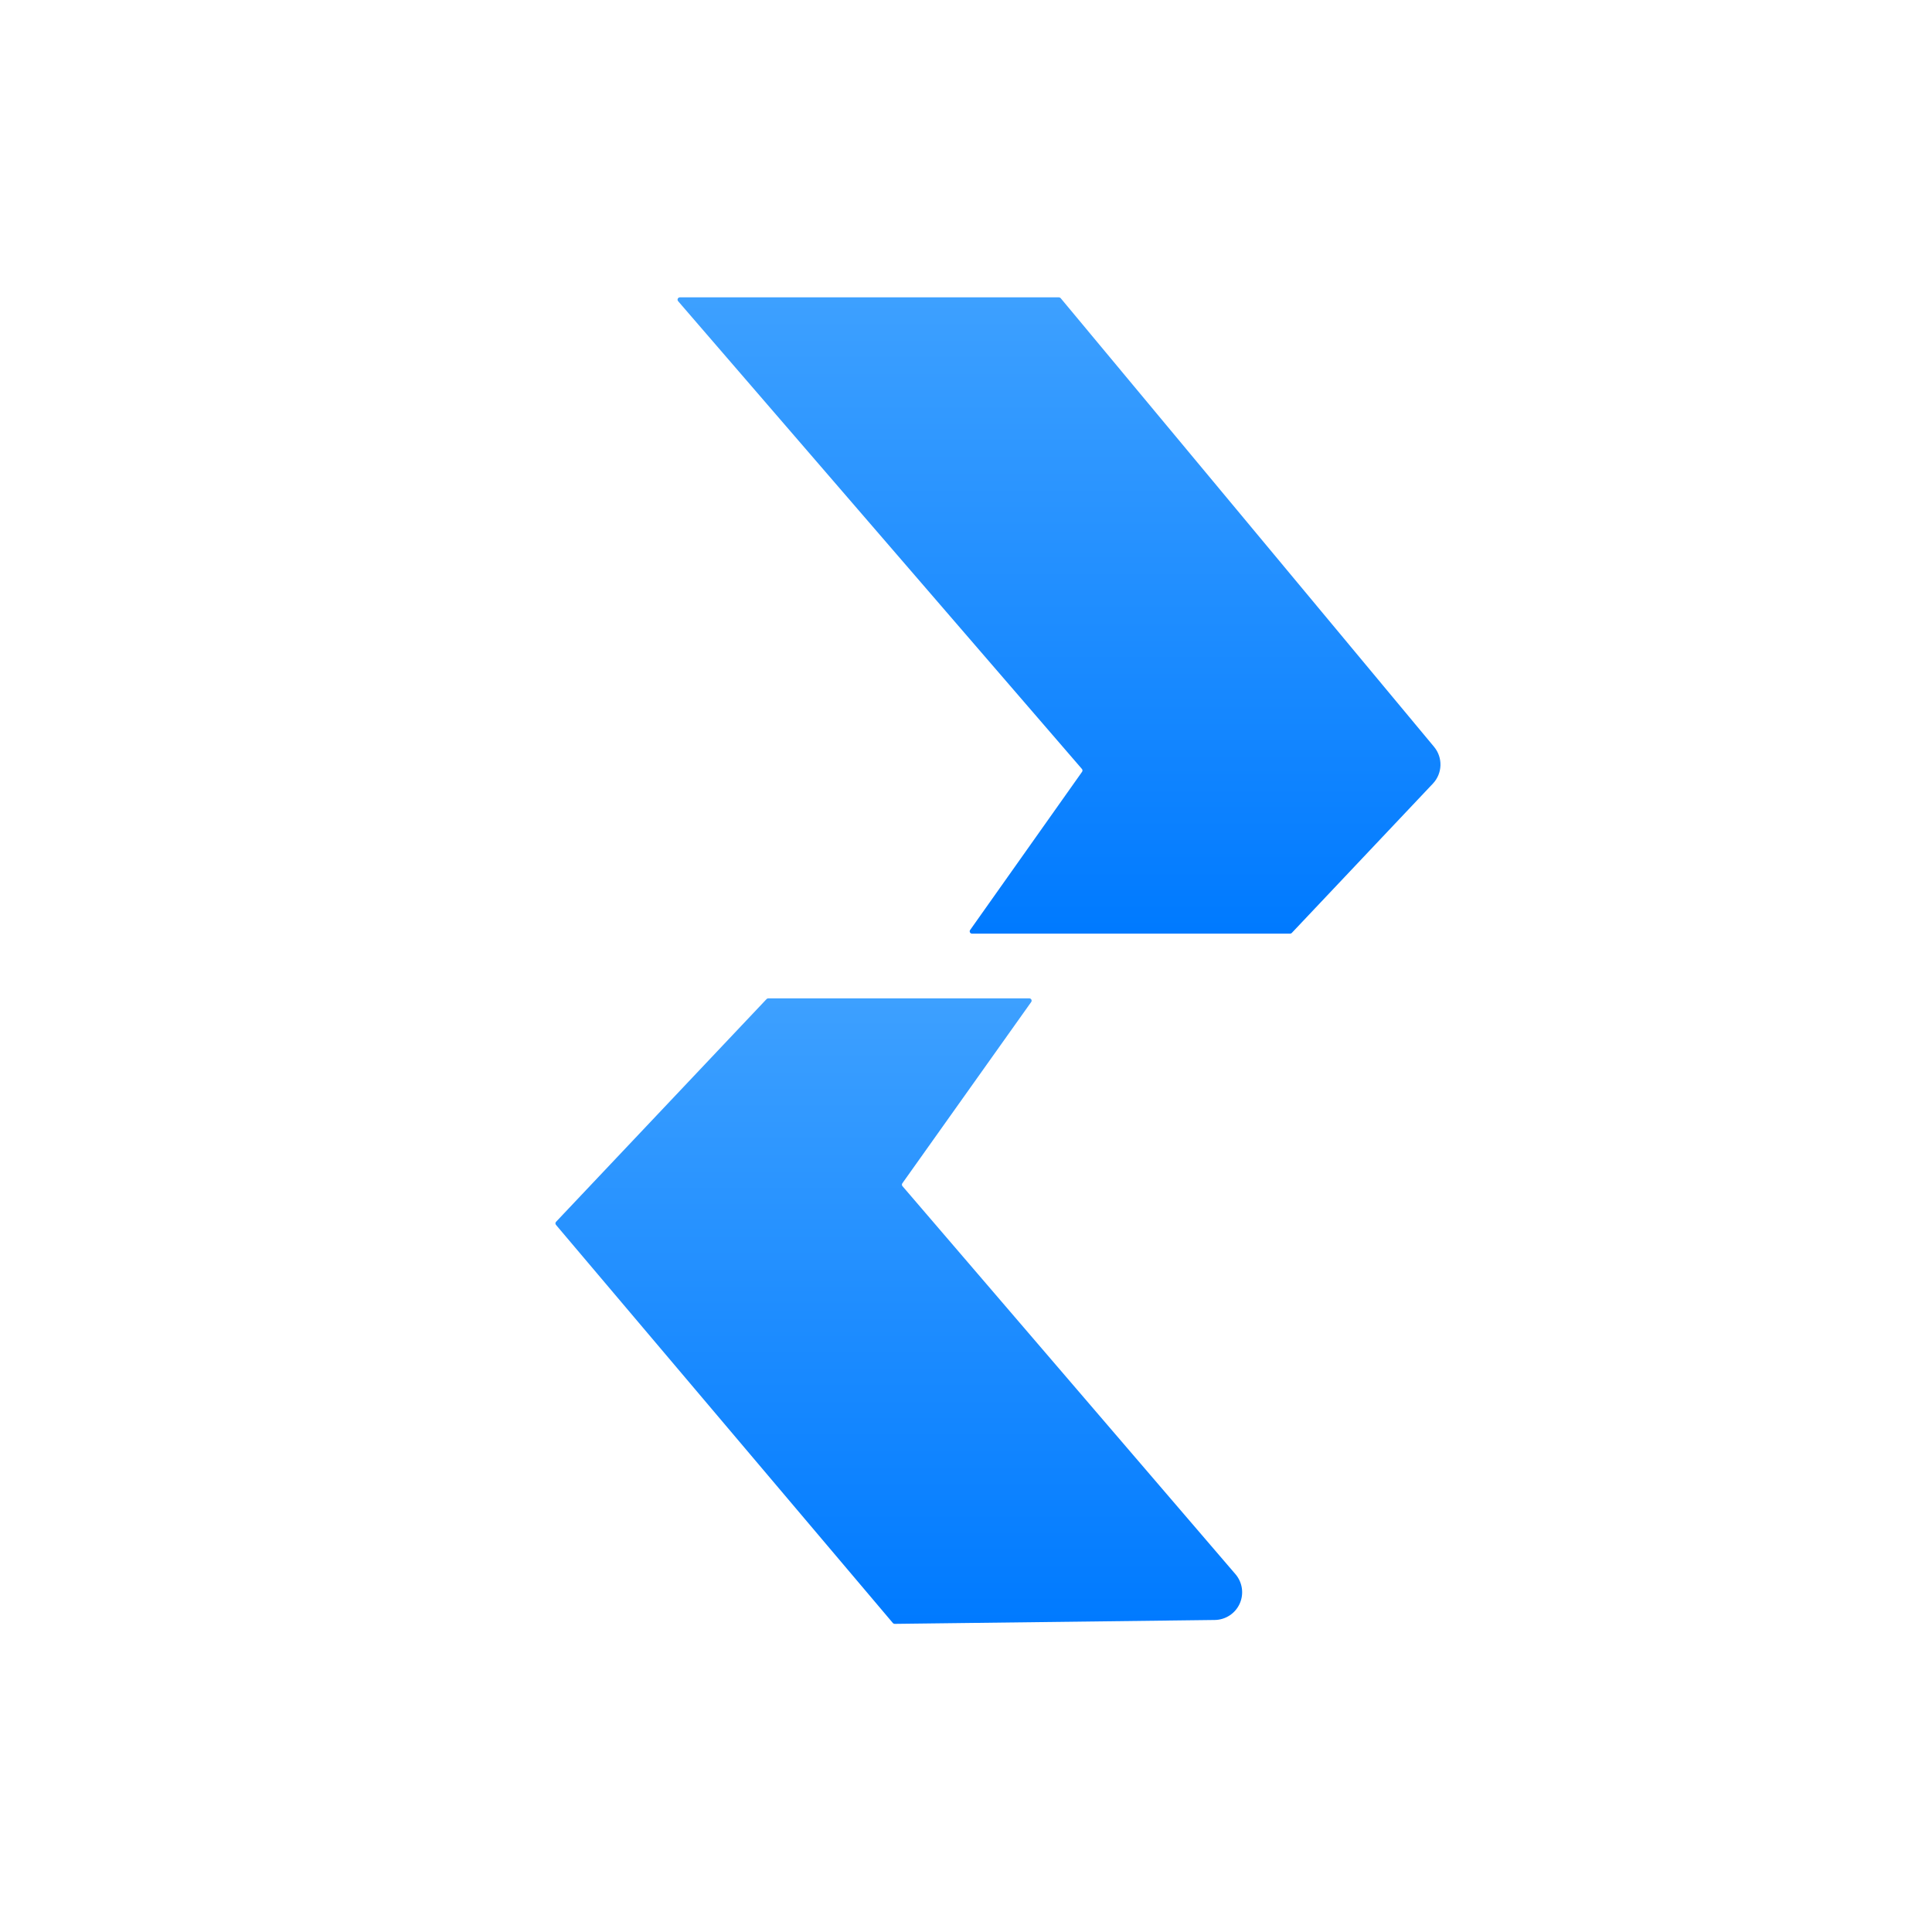
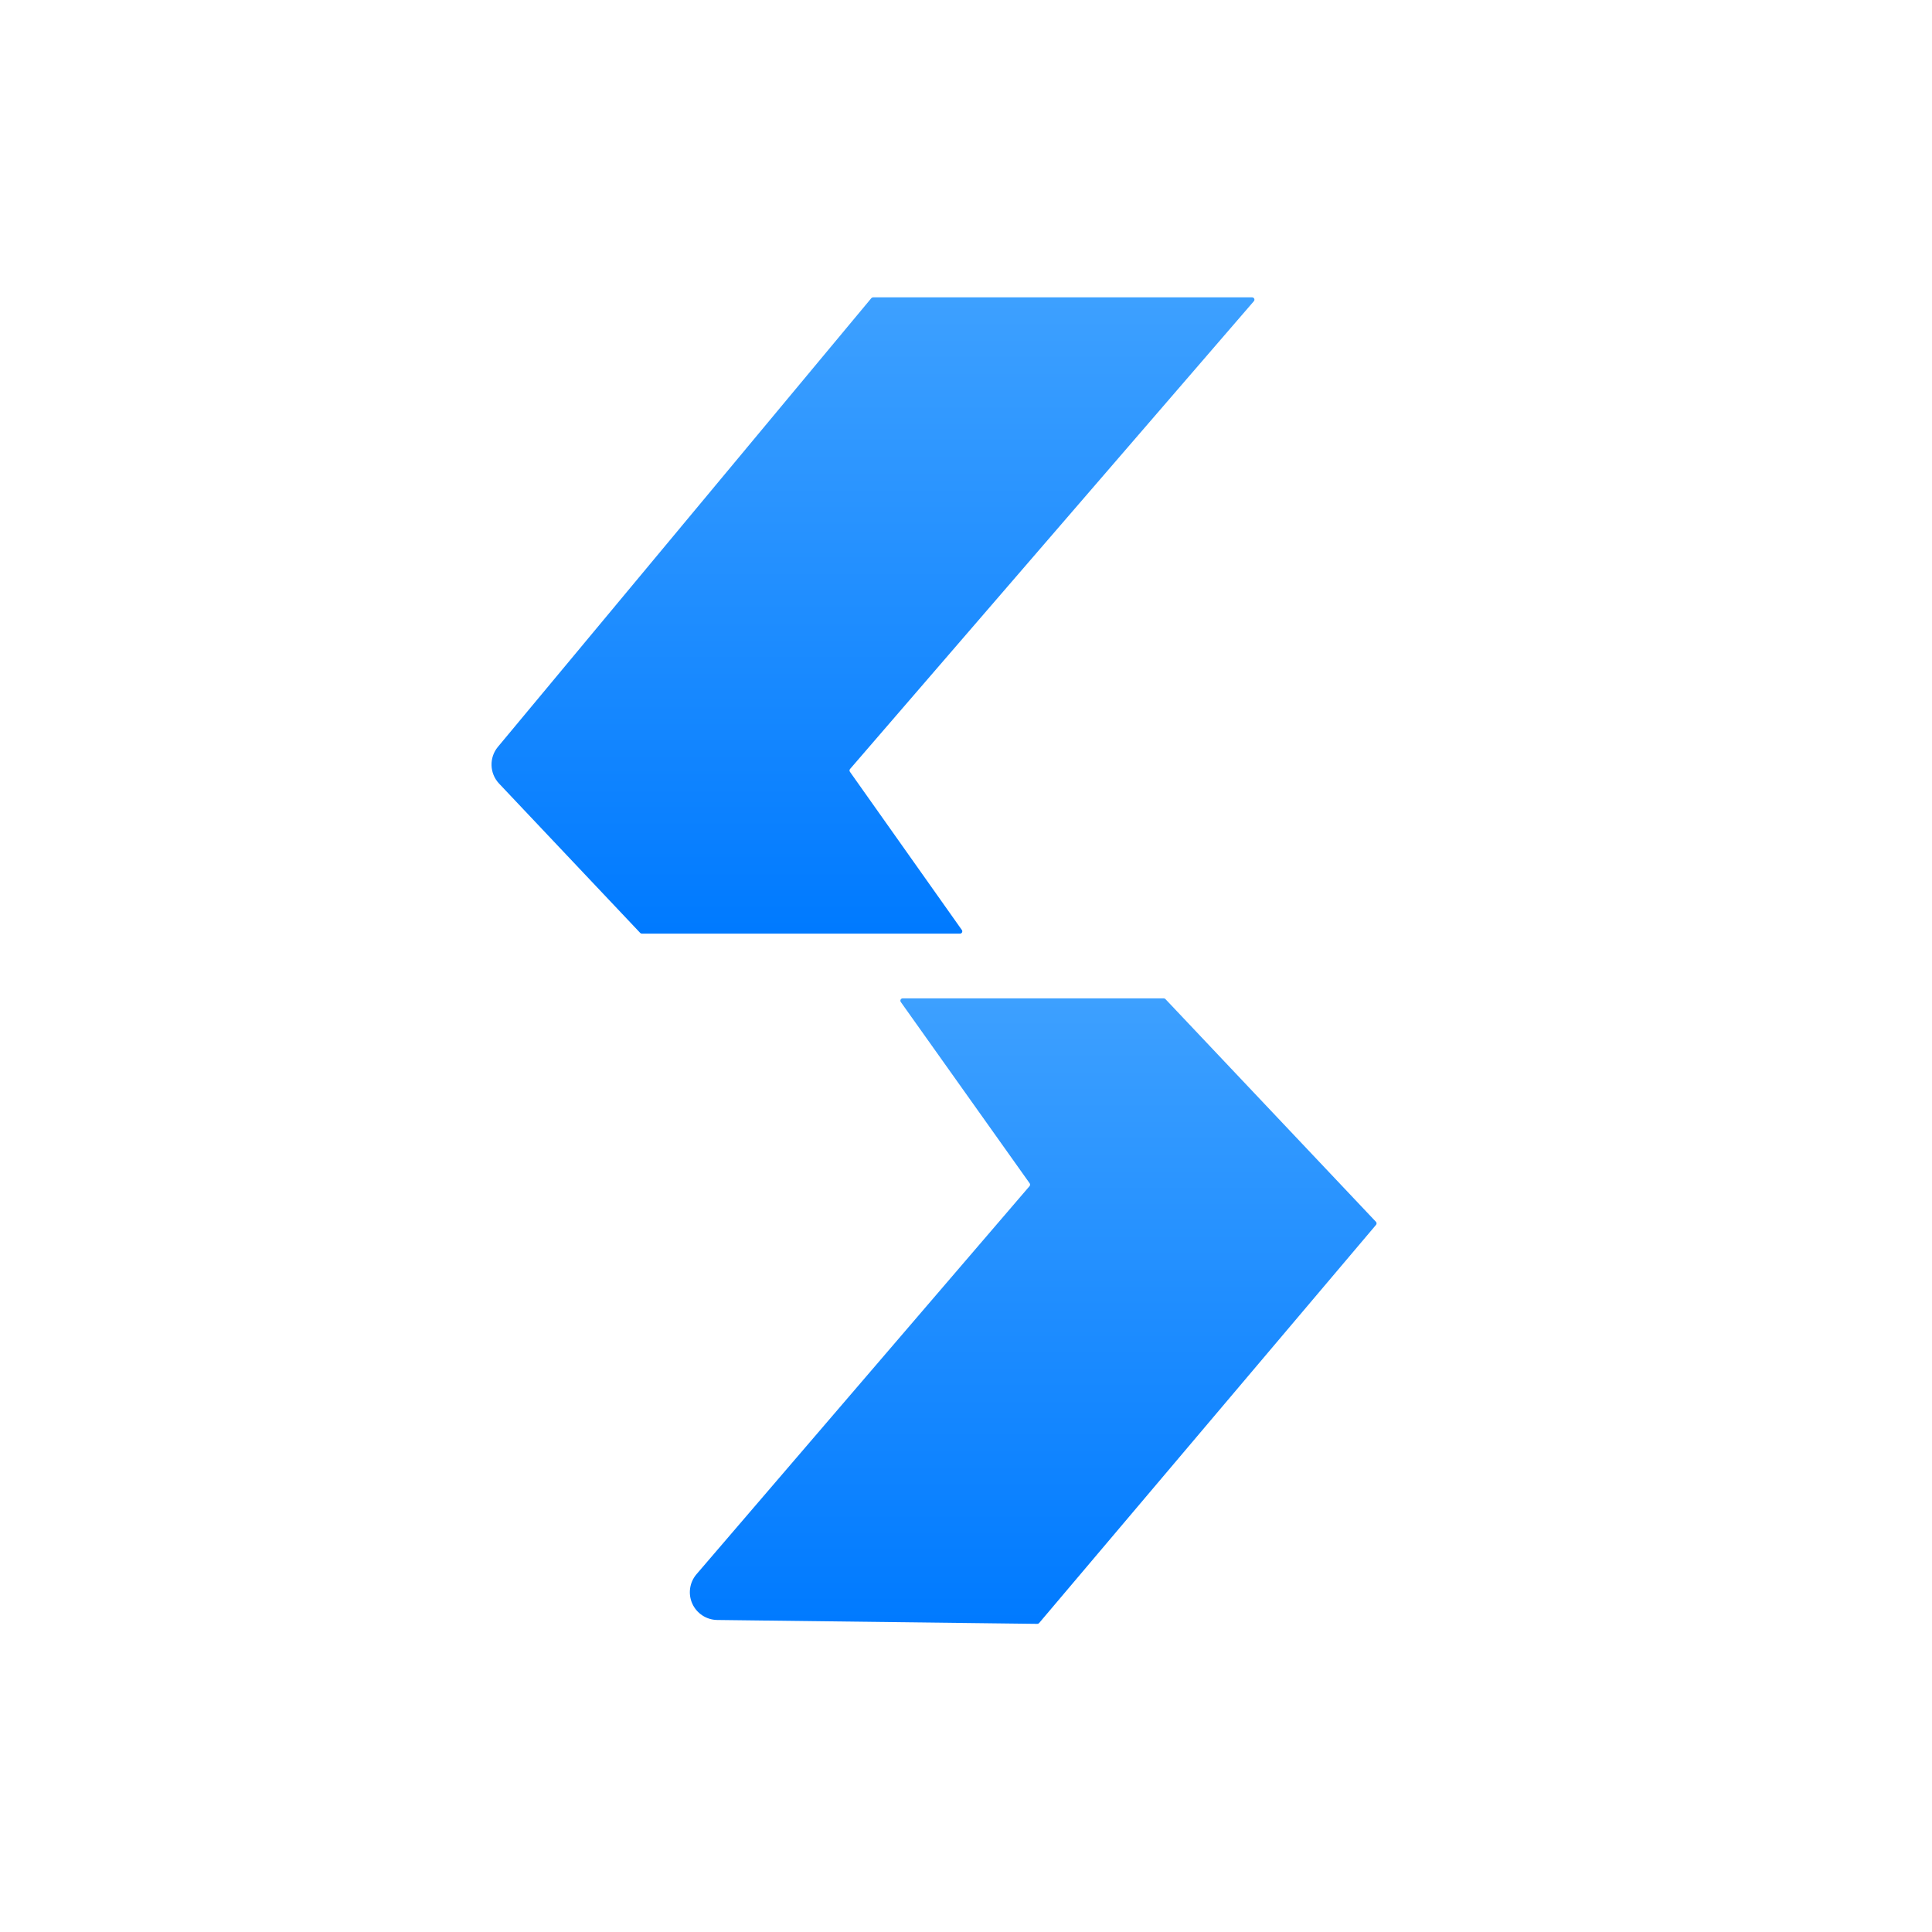
<svg xmlns="http://www.w3.org/2000/svg" viewBox="0 0 1024 1024" width="1024" height="1024">
  <defs>
    <linearGradient id="g" x1="0" y1="0" x2="0" y2="1">
      <stop offset="0%" stop-color="#3da0ff" />
      <stop offset="100%" stop-color="#007aff" />
    </linearGradient>
  </defs>
-   <g transform="translate(357.67,157.60) scale(0.8166)">
-     <path d="M 264.233,306.112 L 2.141,2.480 A 1.50,1.50 0 0 1 3.276,0.000 L 249.297,0.000 A 1.50,1.50 0 0 1 250.450,0.540 L 492.787,291.728 A 18.00,18.00 0 0 1 492.034,315.605 L 400.444,412.530 A 1.50,1.50 0 0 1 399.354,413.000 L 192.899,413.000 A 1.50,1.50 0 0 1 191.674,410.634 L 264.322,307.958 A 1.50,1.50 0 0 0 264.233,306.112 Z" fill="url(#g)" />
-   </g>
-   <g transform="translate(293.97,529.15) scale(0.8166)">
-     <path d="M 219.543,405.460 L 0.867,147.024 A 1.50,1.50 0 0 1 0.922,145.025 L 137.556,0.470 A 1.50,1.50 0 0 1 138.646,0.000 L 308.094,0.000 A 1.50,1.50 0 0 1 309.316,2.369 L 225.679,120.044 A 1.50,1.50 0 0 0 225.764,121.890 L 441.897,373.747 A 18.00,18.00 0 0 1 428.455,403.468 L 220.707,405.991 A 1.50,1.50 0 0 1 219.543,405.460 Z" fill="url(#g)" />
+   <g data-flipped="true" transform="translate(1024 0) scale(-1 1)">
+     <g transform="translate(357.67,157.60) scale(0.8166)">
+       <path d="M 264.233,306.112 L 2.141,2.480 A 1.50,1.50 0 0 1 3.276,0.000 L 249.297,0.000 A 1.50,1.50 0 0 1 250.450,0.540 L 492.787,291.728 A 18.00,18.00 0 0 1 492.034,315.605 L 400.444,412.530 A 1.50,1.50 0 0 1 399.354,413.000 L 192.899,413.000 A 1.50,1.50 0 0 1 191.674,410.634 L 264.322,307.958 A 1.50,1.50 0 0 0 264.233,306.112 Z" fill="url(#g)" />
+     </g>
+     <g transform="translate(293.97,529.15) scale(0.8166)">
+       <path d="M 219.543,405.460 L 0.867,147.024 A 1.50,1.50 0 0 1 0.922,145.025 L 137.556,0.470 A 1.50,1.50 0 0 1 138.646,0.000 L 308.094,0.000 A 1.50,1.50 0 0 1 309.316,2.369 L 225.679,120.044 A 1.50,1.50 0 0 0 225.764,121.890 L 441.897,373.747 A 18.00,18.00 0 0 1 428.455,403.468 L 220.707,405.991 A 1.50,1.50 0 0 1 219.543,405.460 Z" fill="url(#g)" />
+     </g>
  </g>
</svg>
